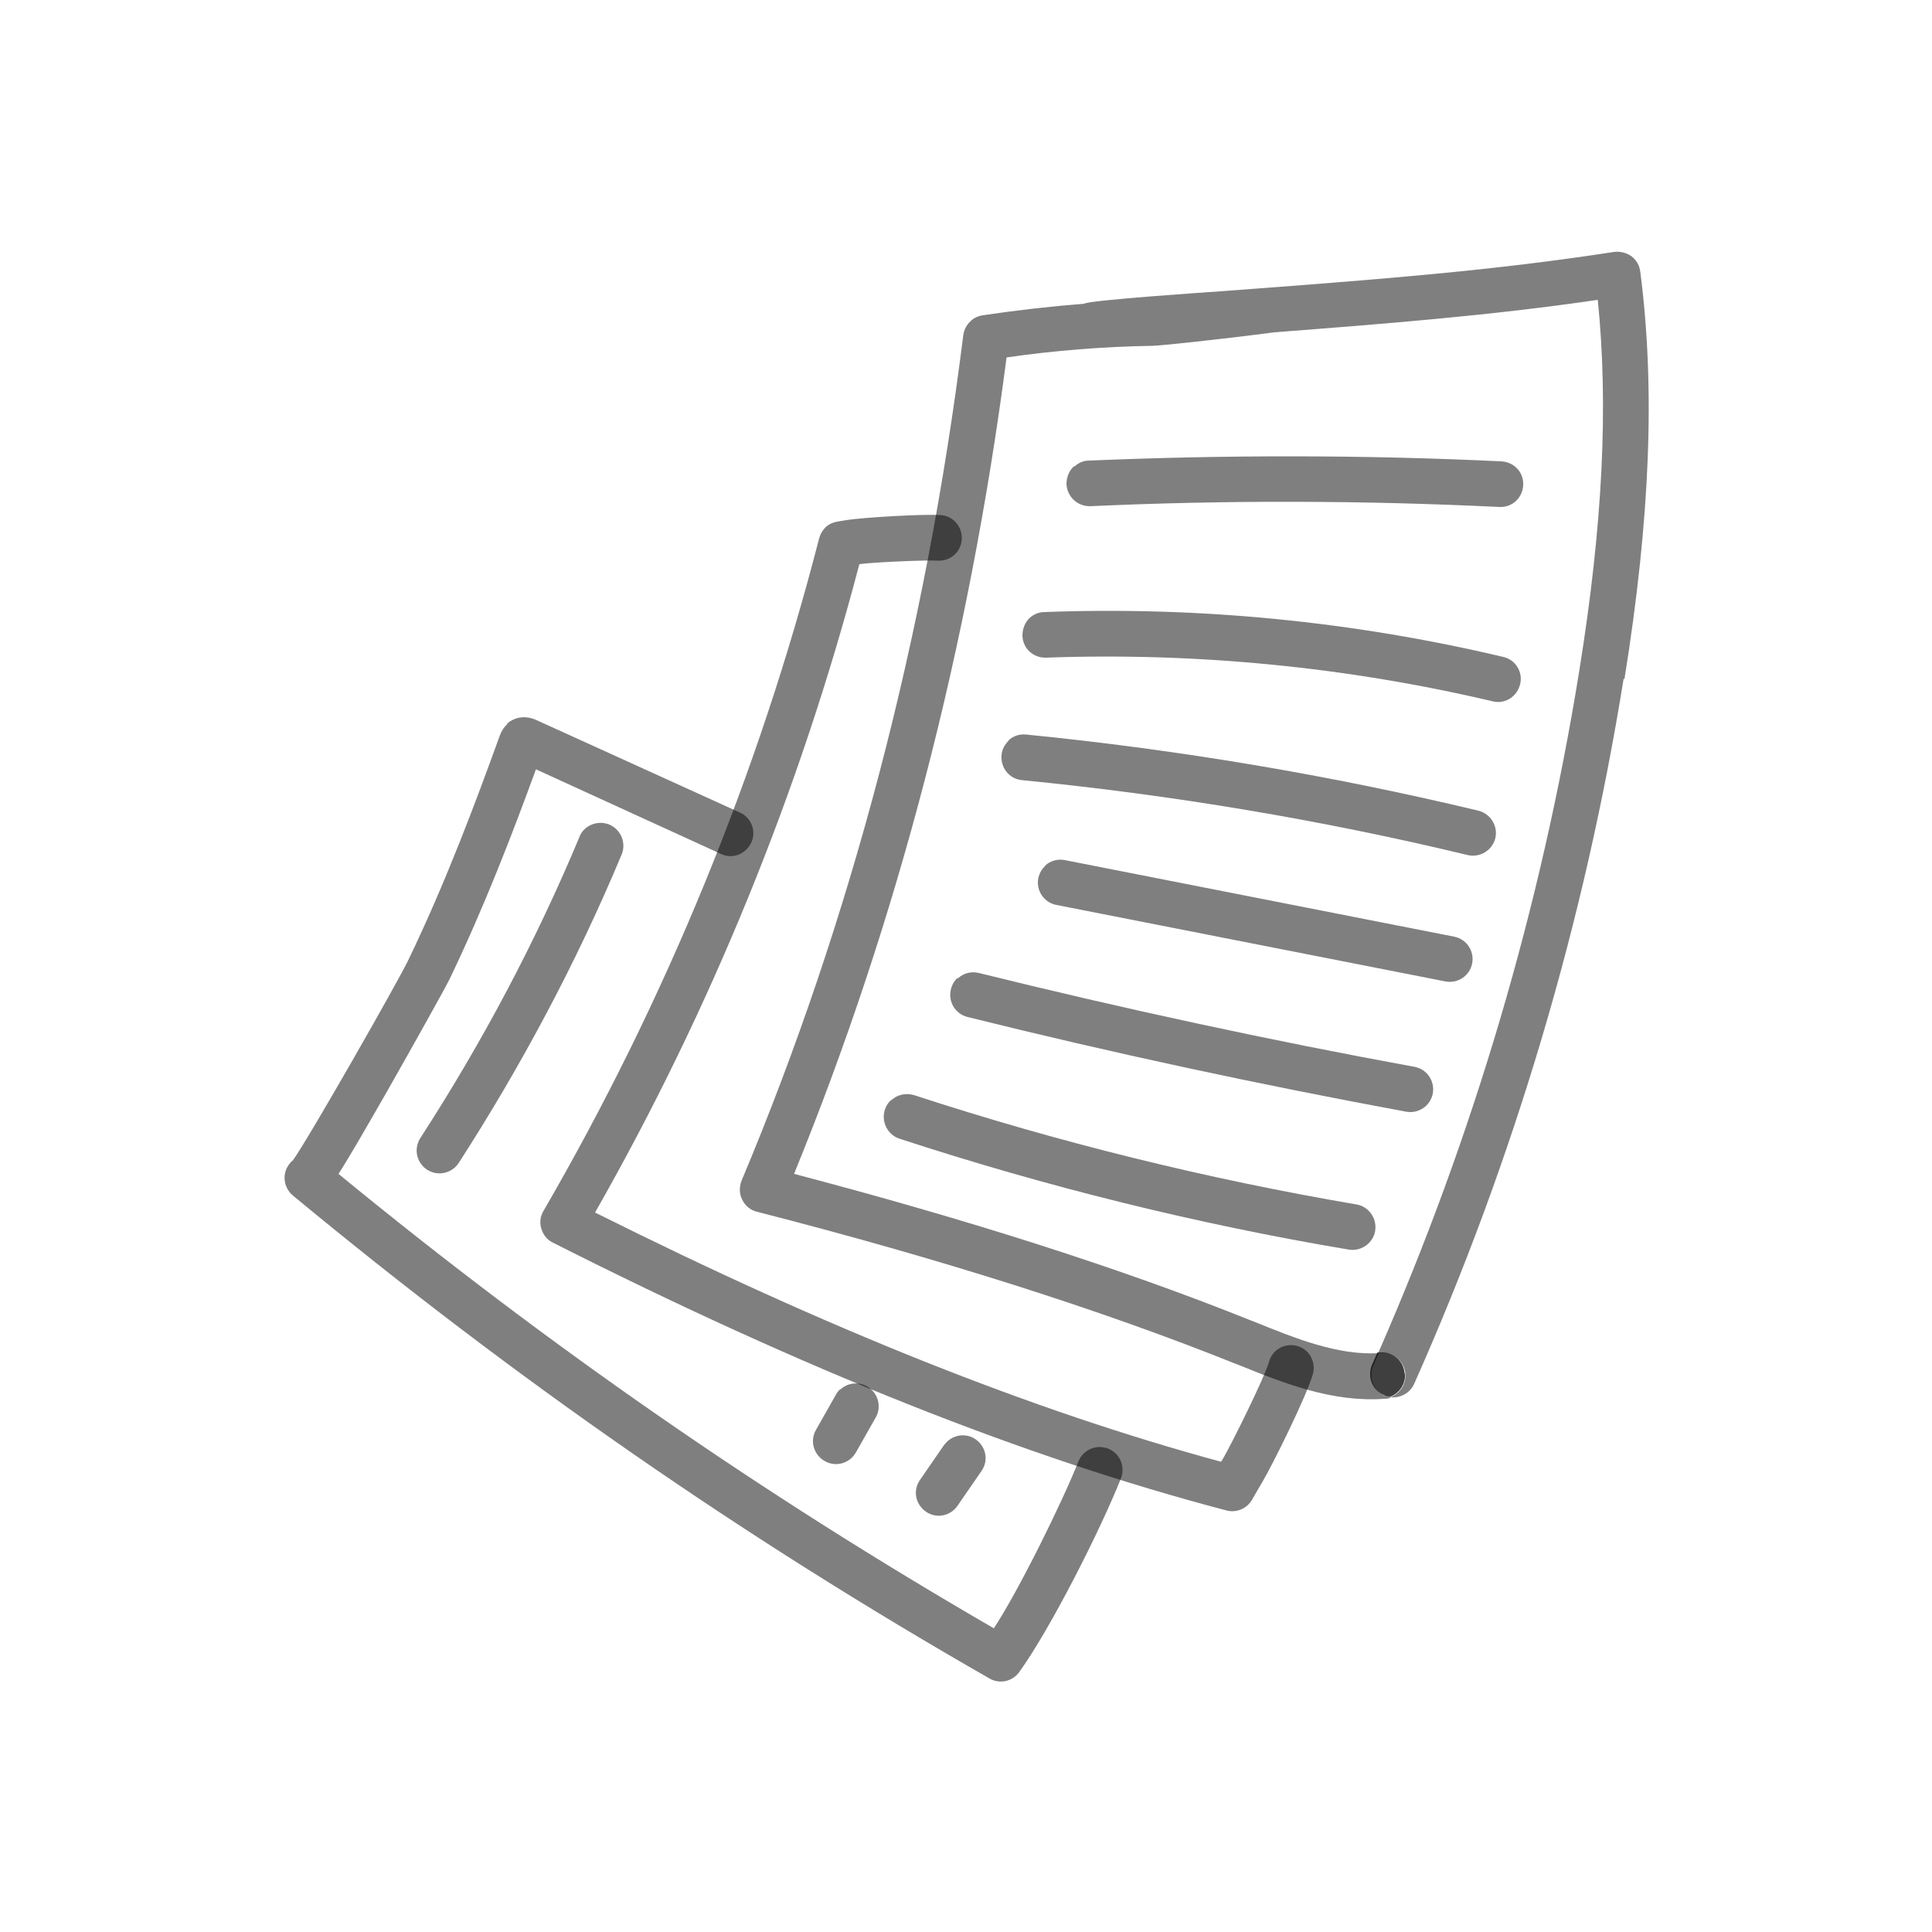
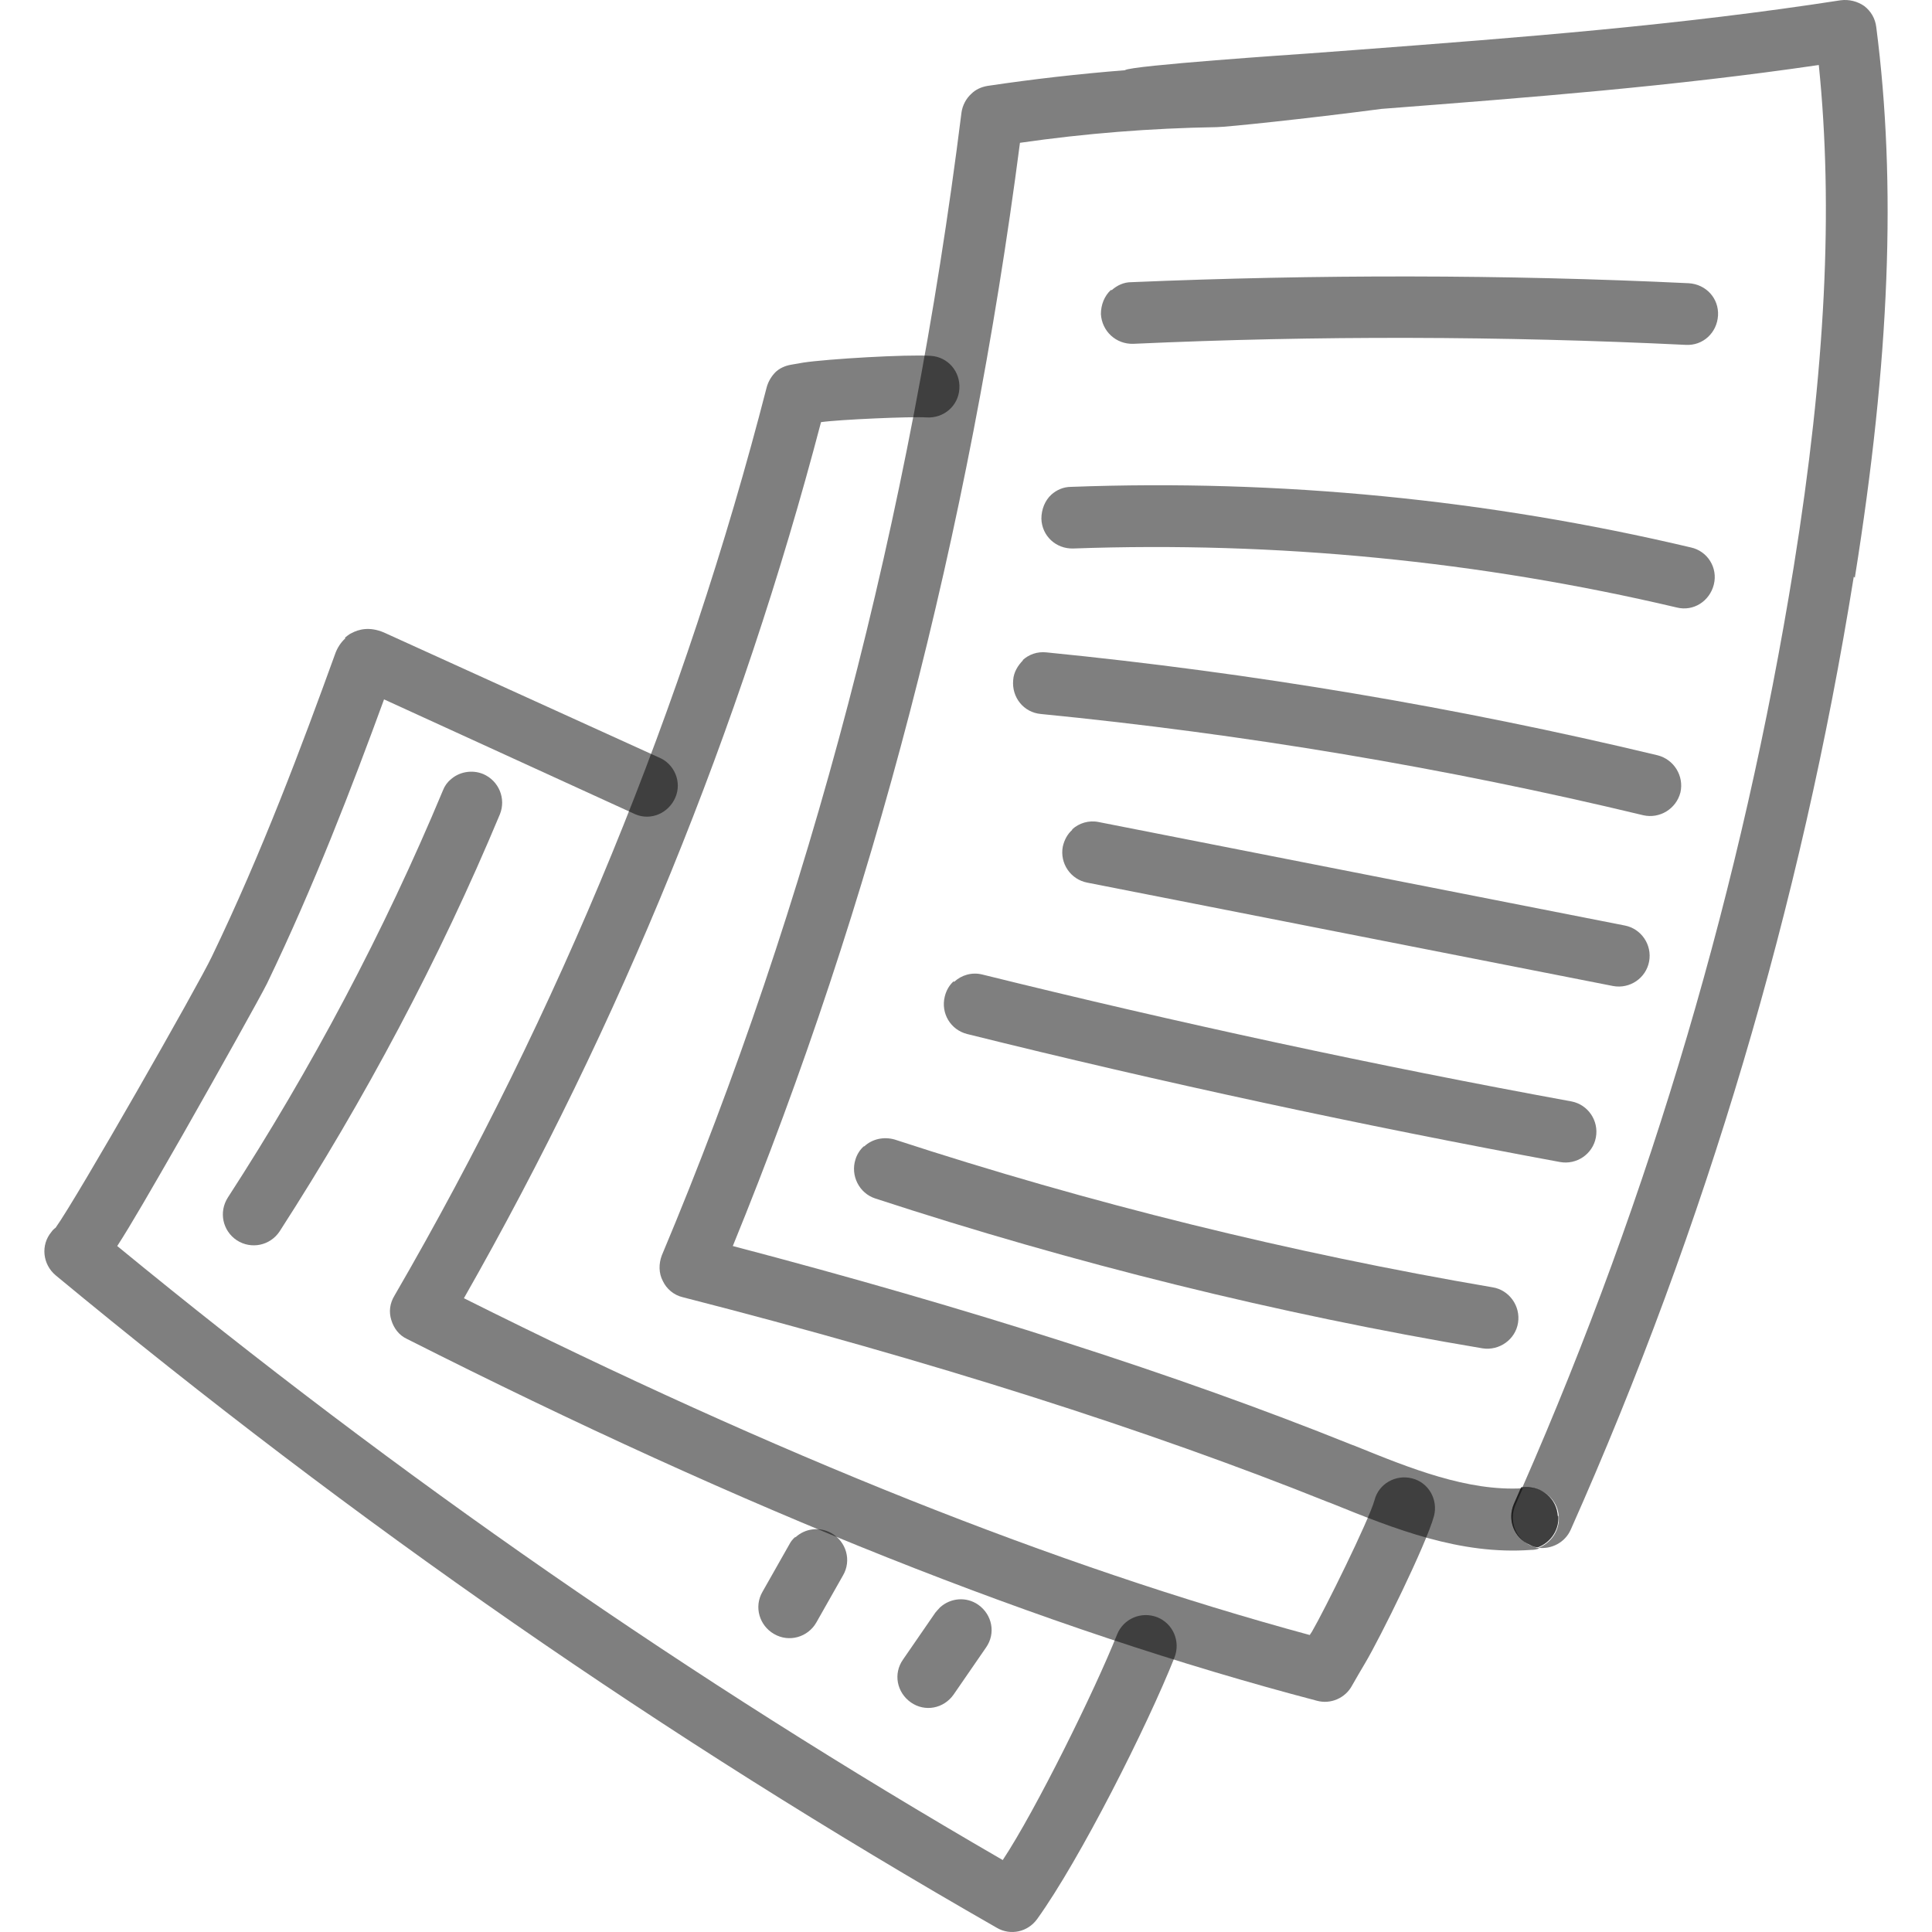
- <svg xmlns="http://www.w3.org/2000/svg" id="_Слой_1" data-name="Слой 1" viewBox="0 0 50 50">
+ <svg xmlns="http://www.w3.org/2000/svg" viewBox="0 0 50 50" width="50" height="50">
  <defs>
    <style>
-       .cls-1 {
-         fill:rgba(0, 0, 0, 0.5);
-       }
+       .cls-1 { fill: #000; opacity: 0.5; }
    </style>
  </defs>
-   <path class="cls-1" d="m36.36,35.55c.02.27-.15.51-.39.6-.05,0-.11-.02-.16-.05-.3-.13-.43-.48-.3-.78.05-.11.09-.21.14-.32.03,0,.05,0,.07,0,.33-.02.61.22.63.55Z" />
-   <g>
+   <path class="cls-1" d="M 40.328 39.233 C 40.355 39.598 40.125 39.922 39.801 40.044 C 39.733 40.044 39.652 40.017 39.585 39.976 C 39.179 39.8 39.004 39.328 39.179 38.922 C 39.247 38.774 39.301 38.638 39.368 38.49 C 39.409 38.49 39.436 38.49 39.463 38.49 C 39.909 38.463 40.287 38.787 40.314 39.233 L 40.328 39.233 Z" transform="matrix(1, 0, 0, 1, -1.7763568394002505e-15, 0)" />
+   <g transform="matrix(1.351227, 0, 0, 1.351227, -8.802902, -8.80318)">
    <path class="cls-1" d="m42.02,17.56c-1.01,6.29-2.83,12.43-5.42,18.25-.11.25-.37.38-.62.35.24-.09.41-.33.39-.6-.02-.33-.31-.57-.63-.55-.03,0-.05,0-.07,0,2.47-5.63,4.22-11.57,5.2-17.64.61-3.79.76-6.87.48-9.61-2.8.41-5.52.62-8.37.84-1.45.19-2.99.35-3.16.35-1.26.02-2.52.12-3.77.3-.97,7.46-2.82,14.57-5.5,21.13,4.53,1.19,8.51,2.46,11.84,3.8l.08.03c1.06.43,2.15.87,3.21.81-.05.11-.09.21-.14.32-.13.3,0,.65.3.78.05.02.11.04.16.05-.05.02-.1.03-.16.03-1.36.1-2.61-.4-3.82-.89l-.08-.03c-3.44-1.38-7.59-2.7-12.35-3.92-.17-.04-.31-.16-.38-.31-.08-.15-.08-.33-.02-.49,2.84-6.76,4.77-14.13,5.74-21.89.02-.14.09-.27.19-.36.08-.08.19-.13.31-.15.87-.13,1.75-.23,2.63-.3t0,0c.09-.09,3.36-.31,3.5-.32l.94-.07c3.17-.24,6.17-.47,9.27-.95.16-.02.32.02.45.11.13.1.21.24.23.4.39,3.01.26,6.37-.41,10.55Z" />
    <path class="cls-1" d="m36.36,35.55c.02.27-.15.51-.39.6-.05,0-.11-.02-.16-.05-.3-.13-.43-.48-.3-.78.05-.11.09-.21.14-.32.03,0,.05,0,.07,0,.33-.02.61.22.63.55Z" />
  </g>
-   <path class="cls-1" d="m23.07,28.47c.15-.14.37-.19.58-.13,3.73,1.22,7.58,2.17,11.45,2.83.32.05.54.36.49.68-.05.32-.36.54-.68.49-3.93-.66-7.84-1.63-11.63-2.87-.31-.1-.48-.44-.38-.75.03-.1.09-.19.16-.25Z" />
-   <path class="cls-1" d="m24.79,25.32c.14-.13.34-.19.54-.14,3.72.92,7.51,1.74,11.28,2.43.32.06.53.37.47.69-.06.32-.37.53-.69.47-3.79-.7-7.61-1.52-11.35-2.45-.32-.08-.51-.4-.43-.72.03-.12.09-.22.17-.29Z" />
-   <path class="cls-1" d="m27.05,22.4c.13-.12.32-.18.51-.14l10.07,1.98c.32.06.53.37.47.69-.06.32-.37.53-.69.47l-10.07-1.98c-.32-.06-.53-.37-.47-.69.03-.13.09-.24.18-.32Z" />
-   <path class="cls-1" d="m26.1,19.16c.12-.11.28-.17.46-.15,3.93.39,7.86,1.05,11.7,1.97.32.08.51.4.44.71-.08.32-.4.51-.71.44-3.78-.91-7.67-1.56-11.54-1.94-.33-.03-.56-.32-.53-.65.01-.15.09-.28.19-.38Z" />
-   <path class="cls-1" d="m26.65,15.99c.1-.09.23-.15.38-.15,3.99-.15,7.98.24,11.87,1.16.32.07.52.39.44.71-.08.32-.39.52-.71.44-3.78-.89-7.67-1.27-11.56-1.13-.33.01-.6-.24-.61-.57,0-.18.07-.35.19-.46Z" />
-   <path class="cls-1" d="m27.81,12.07c.1-.09.23-.15.37-.15,3.54-.15,7.14-.15,10.68.02.33.02.58.29.56.62-.02.33-.29.58-.62.56-3.51-.17-7.07-.18-10.58-.02-.33.01-.6-.24-.62-.57,0-.18.07-.35.19-.46Z" />
-   <path class="cls-1" d="m21.36,13.65c.08-.08.19-.13.31-.15l.23-.04c.46-.07,1.98-.16,2.44-.13.33.02.57.3.55.63-.02.33-.3.57-.63.55-.28-.02-1.67.04-2.02.09-1.54,5.87-3.84,11.51-6.84,16.78,6.02,3.01,11.33,5.13,16.2,6.45.01-.02.03-.04.04-.06.24-.41,1.09-2.13,1.2-2.52.08-.32.41-.5.72-.42.32.08.5.41.42.72-.15.55-1.04,2.35-1.32,2.82-.09.15-.17.29-.25.43-.13.24-.41.36-.67.29-5.22-1.37-10.92-3.64-17.43-6.93-.15-.07-.25-.2-.3-.36-.05-.16-.03-.32.06-.47,3.16-5.45,5.56-11.3,7.13-17.4.03-.11.09-.21.17-.29Z" />
-   <path class="cls-1" d="m13.12,18.73s.08-.07.13-.09c.13-.07.34-.13.62-.01l5.26,2.39c.3.12.45.47.32.77-.13.3-.47.45-.77.32l-4.81-2.2c-.61,1.67-1.34,3.57-2.24,5.44-.13.26-.9,1.64-1.61,2.89-.62,1.08-1,1.74-1.26,2.14,5.42,4.45,10.98,8.3,16.96,11.76.63-.95,1.77-3.26,2.19-4.32.12-.3.46-.45.77-.33.3.12.45.46.33.77-.52,1.31-1.81,3.87-2.63,5.01-.18.25-.51.32-.77.17-6.38-3.65-12.28-7.74-18.03-12.5,0,0,0,0,0,0-.25-.21-.29-.58-.08-.83.02-.03.05-.06.08-.08.41-.57,2.74-4.66,2.99-5.19.96-1.99,1.73-4.05,2.36-5.79.04-.12.11-.23.2-.31Zm-4.8,11.28s-.1-.07-.15-.09c.05.02.11.05.15.09h0Z" />
-   <path class="cls-1" d="m15.14,21.45c.16-.15.41-.2.63-.11.3.13.44.47.32.77-1.16,2.78-2.59,5.46-4.22,7.99-.18.27-.54.35-.82.17-.27-.18-.35-.54-.17-.82,1.6-2.47,2.99-5.09,4.12-7.8.03-.08.08-.15.15-.21Z" />
-   <path class="cls-1" d="m24.52,37.3c.2-.18.5-.21.73-.05.27.19.34.55.15.82l-.62.9c-.19.27-.55.34-.82.15-.27-.19-.34-.55-.15-.82l.62-.9s.06-.07.09-.1Z" />
-   <path class="cls-1" d="m21.75,35.96c.18-.17.46-.21.69-.08.28.16.39.52.22.81l-.51.9c-.16.28-.52.39-.81.22-.28-.16-.39-.52-.22-.81l.51-.9c.03-.06.07-.11.12-.15Z" />
+   <path class="cls-1" d="M 22.37 29.666 C 22.573 29.477 22.87 29.41 23.154 29.491 C 28.194 31.139 33.396 32.423 38.625 33.315 C 39.058 33.382 39.355 33.801 39.287 34.233 C 39.22 34.666 38.801 34.963 38.368 34.895 C 33.058 34.004 27.775 32.693 22.654 31.017 C 22.235 30.882 22.005 30.423 22.14 30.004 C 22.181 29.869 22.262 29.747 22.356 29.666 L 22.37 29.666 Z" transform="matrix(1, 0, 0, 1, -1.7763568394002505e-15, 0)" />
+   <path class="cls-1" d="M 24.694 25.41 C 24.883 25.234 25.153 25.153 25.424 25.221 C 30.45 26.464 35.571 27.572 40.666 28.504 C 41.098 28.585 41.382 29.004 41.301 29.437 C 41.22 29.869 40.801 30.153 40.368 30.072 C 35.247 29.126 30.085 28.018 25.032 26.761 C 24.599 26.653 24.343 26.221 24.451 25.788 C 24.491 25.626 24.572 25.491 24.68 25.396 L 24.694 25.41 Z" transform="matrix(1, 0, 0, 1, -1.7763568394002505e-15, 0)" />
+   <path class="cls-1" d="M 27.748 21.464 C 27.923 21.302 28.18 21.221 28.437 21.275 L 42.044 23.951 C 42.476 24.032 42.76 24.451 42.679 24.883 C 42.598 25.315 42.179 25.599 41.746 25.518 L 28.14 22.843 C 27.707 22.761 27.423 22.343 27.505 21.91 C 27.545 21.735 27.626 21.586 27.748 21.478 L 27.748 21.464 Z" transform="matrix(1, 0, 0, 1, -1.7763568394002505e-15, 0)" />
+   <path class="cls-1" d="M 26.464 17.086 C 26.626 16.938 26.842 16.857 27.086 16.884 C 32.396 17.411 37.706 18.302 42.895 19.546 C 43.327 19.654 43.584 20.086 43.49 20.505 C 43.381 20.937 42.949 21.194 42.53 21.099 C 37.423 19.87 32.166 18.992 26.937 18.478 C 26.491 18.438 26.18 18.046 26.221 17.6 C 26.234 17.397 26.343 17.221 26.478 17.086 L 26.464 17.086 Z" transform="matrix(1, 0, 0, 1, -1.7763568394002505e-15, 0)" />
+   <path class="cls-1" d="M 27.207 12.803 C 27.342 12.681 27.518 12.6 27.721 12.6 C 33.112 12.398 38.504 12.925 43.76 14.168 C 44.192 14.262 44.462 14.695 44.354 15.127 C 44.246 15.559 43.827 15.83 43.395 15.722 C 38.287 14.519 33.031 14.006 27.775 14.195 C 27.329 14.208 26.964 13.87 26.951 13.425 C 26.951 13.181 27.045 12.952 27.207 12.803 L 27.207 12.803 Z" transform="matrix(1, 0, 0, 1, -1.7763568394002505e-15, 0)" />
+   <path class="cls-1" d="M 28.775 7.506 C 28.91 7.385 29.085 7.303 29.275 7.303 C 34.058 7.101 38.922 7.101 43.706 7.33 C 44.152 7.357 44.489 7.722 44.462 8.168 C 44.435 8.614 44.071 8.952 43.625 8.925 C 38.882 8.695 34.072 8.682 29.329 8.898 C 28.883 8.911 28.518 8.574 28.491 8.128 C 28.491 7.884 28.586 7.655 28.748 7.506 L 28.775 7.506 Z" transform="matrix(1, 0, 0, 1, -1.7763568394002505e-15, 0)" />
+   <path class="cls-1" d="M 20.059 9.641 C 20.167 9.533 20.316 9.465 20.478 9.438 L 20.789 9.384 C 21.411 9.29 23.464 9.168 24.086 9.209 C 24.532 9.236 24.856 9.614 24.829 10.06 C 24.802 10.506 24.424 10.83 23.978 10.803 C 23.6 10.776 21.721 10.857 21.248 10.925 C 19.167 18.856 16.06 26.477 12.006 33.598 C 20.14 37.666 27.315 40.53 33.896 42.314 C 33.909 42.287 33.936 42.26 33.95 42.233 C 34.274 41.679 35.423 39.355 35.571 38.828 C 35.679 38.395 36.125 38.152 36.544 38.26 C 36.977 38.368 37.22 38.814 37.112 39.233 C 36.909 39.976 35.707 42.408 35.328 43.043 C 35.207 43.246 35.098 43.435 34.99 43.624 C 34.815 43.949 34.436 44.111 34.085 44.016 C 27.032 42.165 19.33 39.098 10.533 34.652 C 10.33 34.558 10.195 34.382 10.128 34.166 C 10.06 33.95 10.087 33.733 10.209 33.531 C 14.479 26.167 17.722 18.262 19.843 10.019 C 19.884 9.871 19.965 9.736 20.073 9.628 L 20.059 9.641 Z" transform="matrix(1, 0, 0, 1, -1.7763568394002505e-15, 0)" />
+   <path class="cls-1" d="M 8.925 16.505 C 8.925 16.505 9.033 16.411 9.101 16.384 C 9.277 16.289 9.56 16.208 9.939 16.37 L 17.046 19.6 C 17.451 19.762 17.654 20.235 17.478 20.64 C 17.303 21.045 16.843 21.248 16.438 21.072 L 9.939 18.1 C 9.114 20.356 8.128 22.924 6.912 25.45 C 6.736 25.802 5.696 27.666 4.736 29.355 C 3.899 30.815 3.385 31.707 3.034 32.247 C 10.357 38.26 17.87 43.462 25.951 48.138 C 26.802 46.854 28.342 43.733 28.91 42.3 C 29.072 41.895 29.531 41.692 29.95 41.854 C 30.356 42.016 30.558 42.476 30.396 42.895 C 29.694 44.665 27.95 48.124 26.842 49.664 C 26.599 50.002 26.153 50.097 25.802 49.894 C 17.181 44.962 9.209 39.436 1.439 33.004 C 1.439 33.004 1.439 33.004 1.439 33.004 C 1.102 32.72 1.048 32.22 1.331 31.882 C 1.358 31.842 1.399 31.801 1.439 31.774 C 1.993 31.004 5.142 25.477 5.48 24.761 C 6.777 22.072 7.817 19.289 8.668 16.938 C 8.723 16.776 8.817 16.627 8.939 16.519 L 8.925 16.505 Z M 2.439 31.747 C 2.439 31.747 2.304 31.653 2.237 31.626 C 2.304 31.653 2.385 31.693 2.439 31.747 Z" transform="matrix(1, 0, 0, 1, -1.7763568394002505e-15, 0)" />
+   <path class="cls-1" d="M 11.655 20.181 C 11.871 19.978 12.209 19.91 12.506 20.032 C 12.911 20.208 13.1 20.667 12.938 21.072 C 11.371 24.829 9.439 28.45 7.236 31.869 C 6.993 32.234 6.506 32.342 6.128 32.098 C 5.763 31.855 5.655 31.369 5.898 30.99 C 8.06 27.653 9.939 24.113 11.465 20.451 C 11.506 20.343 11.574 20.248 11.668 20.167 L 11.655 20.181 Z" transform="matrix(1, 0, 0, 1, -1.7763568394002505e-15, 0)" />
+   <path class="cls-1" d="M 24.329 41.598 C 24.599 41.354 25.005 41.314 25.316 41.53 C 25.68 41.787 25.775 42.273 25.518 42.638 L 24.68 43.854 C 24.424 44.219 23.937 44.314 23.572 44.057 C 23.208 43.8 23.113 43.314 23.37 42.949 L 24.208 41.733 C 24.208 41.733 24.289 41.638 24.329 41.598 Z" transform="matrix(1, 0, 0, 1, -1.7763568394002505e-15, 0)" />
+   <path class="cls-1" d="M 20.586 39.787 C 20.83 39.557 21.208 39.503 21.519 39.679 C 21.897 39.895 22.046 40.381 21.816 40.773 L 21.127 41.989 C 20.911 42.368 20.424 42.516 20.032 42.287 C 19.654 42.071 19.505 41.584 19.735 41.192 L 20.424 39.976 C 20.465 39.895 20.519 39.827 20.586 39.773 L 20.586 39.787 Z" transform="matrix(1, 0, 0, 1, -1.7763568394002505e-15, 0)" />
</svg>
